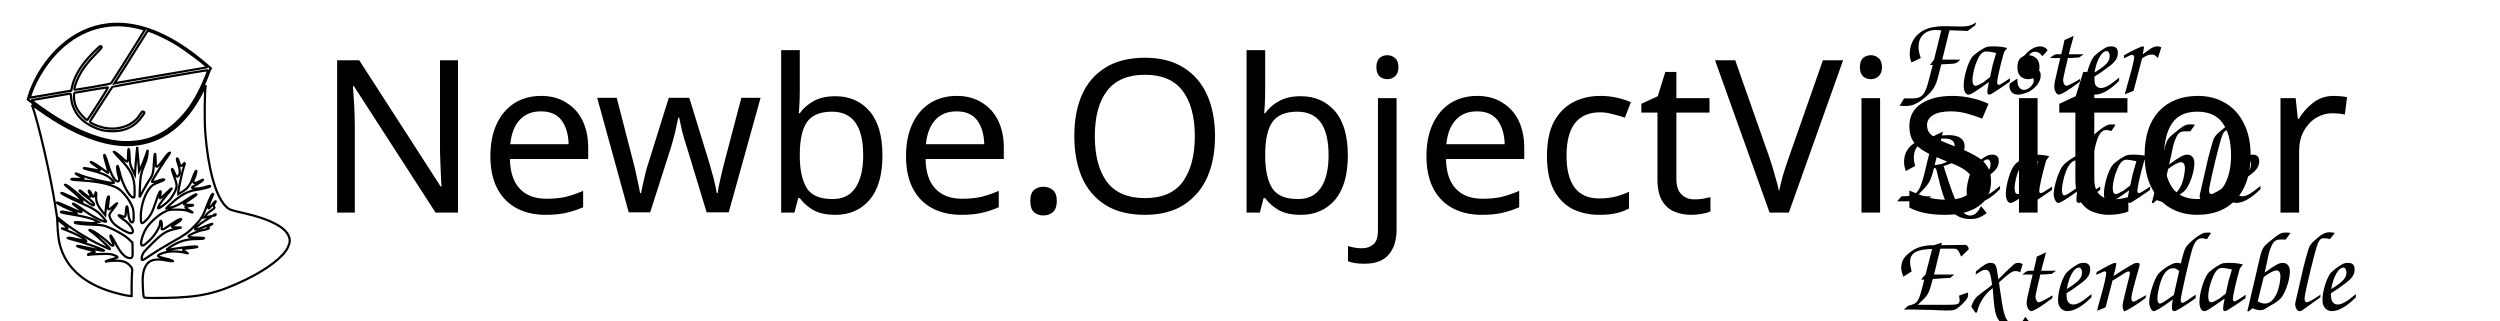
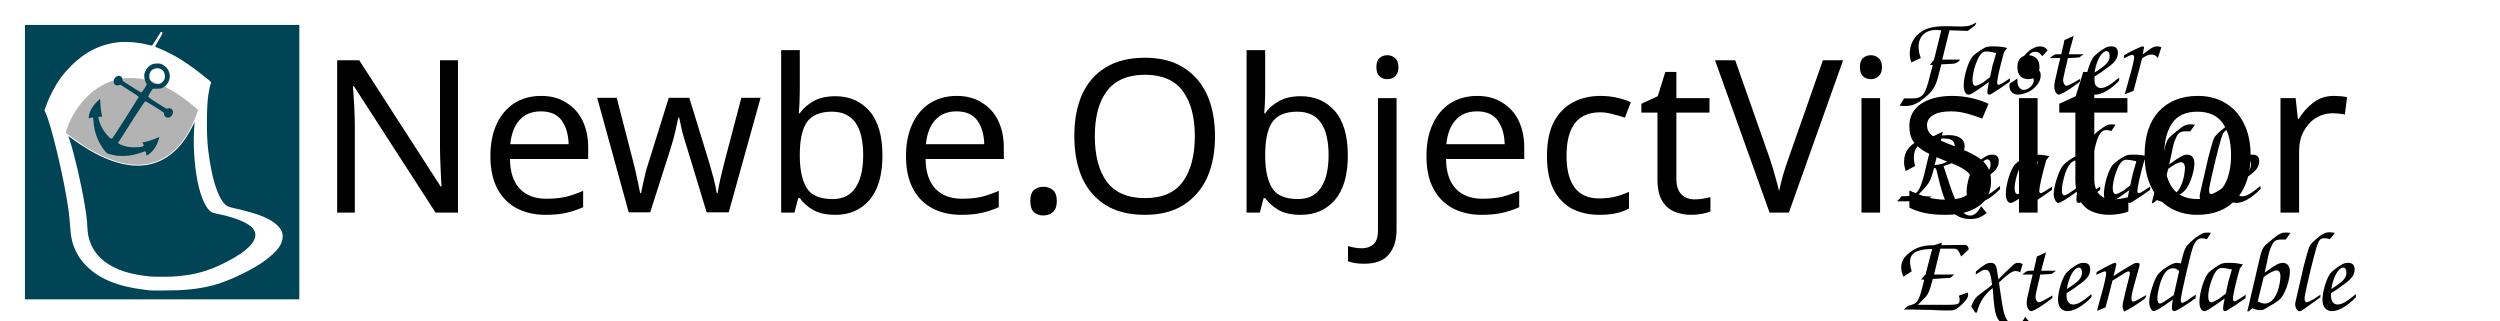
- <svg xmlns="http://www.w3.org/2000/svg" id="svg3632" version="1.1" viewBox="0 0 123.825 15.875" height="60" width="468">
+ <svg xmlns="http://www.w3.org/2000/svg" width="468" height="60" viewBox="0 0 123.825 15.875" version="1.1" id="svg3632">
  <defs id="defs3626" />
  <g id="layer1">
-     <text id="text4207" y="10.533" x="15.668" style="font-size:10.583px;line-height:1.25;font-family:'Buxton Sketch';-inkscape-font-specification:'Buxton Sketch';letter-spacing:0px;word-spacing:0px;stroke-width:0.265" xml:space="preserve">
-       <tspan style="stroke-width:0.265" y="10.533" x="15.668" id="tspan4205">Newbe.ObjectVisitor</tspan>
+     <text xml:space="preserve" style="font-size:10.583px;line-height:1.25;font-family:'Buxton Sketch';-inkscape-font-specification:'Buxton Sketch';letter-spacing:0px;word-spacing:0px;stroke-width:0.265" x="15.668" y="10.533" id="text4207">
+       <tspan id="tspan4205" x="15.668" y="10.533" style="stroke-width:0.265">Newbe.ObjectVisitor</tspan>
    </text>
-     <text id="text4219" y="4.608" x="93.746" style="font-size:5.644px;line-height:0.95;font-family:'Comic Sans MS';-inkscape-font-specification:'Comic Sans MS';letter-spacing:0px;word-spacing:0px;stroke-width:0.265" xml:space="preserve">
-       <tspan style="font-size:5.644px;stroke-width:0.265" y="4.608" x="93.746" id="tspan4217">Faster</tspan>
-       <tspan id="tspan4221" style="font-size:5.644px;stroke-width:0.265" y="9.971" x="93.746">Readable</tspan>
-       <tspan id="tspan4223" style="font-size:5.644px;stroke-width:0.265" y="15.333" x="93.746">Extendable</tspan>
+     <text xml:space="preserve" style="font-size:5.644px;line-height:0.95;font-family:'Comic Sans MS';-inkscape-font-specification:'Comic Sans MS';letter-spacing:0px;word-spacing:0px;stroke-width:0.265" x="93.746" y="4.608" id="text4219">
+       <tspan id="tspan4217" x="93.746" y="4.608" style="font-size:5.644px;stroke-width:0.265">Faster</tspan>
+       <tspan x="93.746" y="9.971" style="font-size:5.644px;stroke-width:0.265" id="tspan4221">Readable</tspan>
+       <tspan x="93.746" y="15.333" style="font-size:5.644px;stroke-width:0.265" id="tspan4223">Extendable</tspan>
    </text>
-     <path id="path4286" style="display:inline;fill:none;stroke:#000000;stroke-width:0.11px;stroke-linecap:butt;stroke-linejoin:miter;stroke-opacity:1" d="m 1.378,4.925 c 7.237,5.661 8.929,-1.445 9.053,-1.549 -5.339,-4.779 -8.501,-0.585 -9.053,1.549 z m 0.168,-0.311 c 0.261,-0.759 0.816,-1.607 1.424,-2.18 1.057,-0.995 2.34,-1.375 3.703,-1.096 0.134,0.027 0.303,0.068 0.376,0.089 l 0.132,0.039 -0.232,0.376 c -0.502,0.814 -1.407,2.241 -1.446,2.279 -0.029,0.028 -0.306,0.085 -0.914,0.188 -0.48,0.081 -0.884,0.143 -0.897,0.138 -0.044,-0.016 0.071,-0.388 0.201,-0.647 0.187,-0.374 0.428,-0.695 0.817,-1.091 0.258,-0.262 0.34,-0.361 0.324,-0.389 -0.012,-0.021 -0.038,-0.038 -0.059,-0.038 -0.054,0 -0.579,0.533 -0.78,0.791 -0.328,0.422 -0.537,0.829 -0.624,1.216 l -0.045,0.202 -0.958,0.163 c -0.527,0.09 -0.99,0.168 -1.029,0.174 l -0.07,0.011 z m 2.557,1.151 c -0.303,-0.311 -0.44,-0.618 -0.44,-0.987 0,-0.158 0.004,-0.174 0.057,-0.186 0.184,-0.041 1.588,-0.27 1.618,-0.264 0.024,0.005 -0.131,0.267 -0.465,0.786 -0.275,0.428 -0.517,0.795 -0.537,0.816 -0.032,0.033 -0.061,0.012 -0.234,-0.166 z m 1.857,1.264 c -1.228,-0.099 -2.715,-0.777 -4.256,-1.941 -0.157,-0.119 -0.159,-0.121 -0.089,-0.135 0.039,-0.008 0.45,-0.078 0.913,-0.156 0.463,-0.078 0.872,-0.148 0.908,-0.155 0.065,-0.013 0.067,-0.011 0.084,0.17 0.024,0.254 0.059,0.389 0.159,0.601 0.17,0.362 0.464,0.643 0.89,0.852 0.346,0.17 0.632,0.237 1.008,0.236 0.497,-0.002 0.896,-0.149 1.217,-0.449 0.136,-0.127 0.387,-0.467 0.361,-0.488 -0.004,-0.004 -0.032,-0.019 -0.061,-0.034 -0.047,-0.024 -0.061,-0.012 -0.138,0.115 -0.351,0.587 -1.123,0.856 -1.894,0.661 -0.246,-0.062 -0.608,-0.224 -0.608,-0.272 0,-0.015 0.055,-0.109 0.123,-0.21 0.068,-0.101 0.31,-0.477 0.539,-0.835 0.229,-0.358 0.429,-0.665 0.446,-0.683 0.025,-0.028 4.555,-0.822 4.691,-0.822 0.025,-1.13e-4 0.045,0.012 0.045,0.026 0,0.058 -0.245,0.644 -0.395,0.945 -0.327,0.654 -0.624,1.076 -1.068,1.517 -0.454,0.45 -0.89,0.724 -1.439,0.903 -0.409,0.134 -0.96,0.193 -1.435,0.155 z m -0.243,-2.975 c 0.152,-0.231 0.969,-1.527 1.238,-1.963 0.173,-0.281 0.33,-0.527 0.348,-0.547 0.029,-0.031 0.068,-0.023 0.283,0.061 0.292,0.115 0.751,0.34 1.041,0.511 0.58,0.343 1.68,1.173 1.618,1.22 -0.006,0.004 -1.01,0.178 -2.231,0.385 -1.221,0.207 -2.248,0.384 -2.283,0.392 l -0.063,0.015 z m 0.243,10.514 c -1.684,-0.394 -2.716,-1.257 -3.013,-2.518 -0.038,-0.163 -0.08,-0.497 -0.092,-0.742 l -0.022,-0.446 0.156,0.12 c 0.22,0.17 0.355,0.293 0.355,0.327 0,0.016 -0.077,0.021 -0.171,0.011 -0.161,-0.017 -0.154,-0.012 0.117,0.084 0.35,0.124 0.852,0.381 0.944,0.484 0.065,0.073 0.065,0.074 -0.006,0.053 -0.163,-0.049 -0.745,-0.168 -0.818,-0.168 -0.135,0 -0.054,0.034 0.307,0.128 0.367,0.095 1.086,0.339 1.337,0.453 0.227,0.103 0.067,0.088 -0.591,-0.057 -0.608,-0.134 -0.685,-0.146 -0.63,-0.095 0.02,0.017 0.189,0.068 0.377,0.112 0.189,0.045 0.382,0.101 0.43,0.126 0.084,0.043 0.08,0.047 -0.099,0.09 -0.102,0.025 -0.186,0.061 -0.186,0.081 0,0.021 0.027,0.025 0.063,0.01 0.035,-0.015 0.282,-0.033 0.55,-0.041 0.4,-0.012 0.519,-0.003 0.665,0.05 0.098,0.035 0.183,0.081 0.19,0.102 0.006,0.021 -0.082,0.058 -0.196,0.083 -0.114,0.025 -0.257,0.069 -0.316,0.098 l -0.108,0.053 0.126,-0.027 c 0.07,-0.015 0.264,-0.027 0.433,-0.026 0.35,9.47e-4 0.533,0.073 0.703,0.275 0.088,0.105 0.097,0.137 0.077,0.299 -0.012,0.1 -0.022,0.405 -0.022,0.678 l -3.1e-4,0.496 -0.099,-0.003 c -0.055,-0.002 -0.262,-0.041 -0.46,-0.087 z m 1.221,0.176 c -0.073,-0.016 -0.079,-0.047 -0.103,-0.462 -0.032,-0.556 -4.9e-4,-0.836 0.122,-1.077 0.172,-0.34 0.482,-0.424 1.091,-0.296 0.143,0.03 0.267,0.048 0.276,0.039 0.03,-0.03 -0.119,-0.086 -0.388,-0.146 -0.446,-0.099 -0.463,-0.145 -0.097,-0.273 0.299,-0.105 0.784,-0.099 1.181,0.015 0.059,0.017 0.041,-0.003 -0.051,-0.058 -0.225,-0.133 -0.203,-0.161 0.149,-0.191 0.383,-0.032 0.552,-0.085 0.281,-0.089 -0.159,-0.002 -1.01,0.106 -1.295,0.164 -0.156,0.032 -0.092,-0.036 0.195,-0.206 0.387,-0.23 0.722,-0.322 1.171,-0.322 0.211,0 0.385,-0.016 0.398,-0.036 0.014,-0.023 -0.093,-0.036 -0.296,-0.037 -0.325,-4.95e-4 -0.48,-0.023 -0.48,-0.07 0,-0.059 0.467,-0.258 0.715,-0.305 0.237,-0.045 0.375,-0.094 0.265,-0.094 -0.086,0 -0.038,-0.073 0.093,-0.142 0.231,-0.122 0.061,-0.082 -0.293,0.07 -0.337,0.144 -0.455,0.173 -0.455,0.112 0,-0.046 0.227,-0.239 0.446,-0.379 0.102,-0.066 0.243,-0.156 0.312,-0.2 0.07,-0.044 0.096,-0.071 0.06,-0.059 -0.036,0.012 -0.132,0.032 -0.213,0.045 l -0.146,0.023 0.086,-0.116 c 0.047,-0.064 0.135,-0.147 0.195,-0.186 0.227,-0.146 0.249,-0.172 0.201,-0.23 -0.036,-0.044 -0.03,-0.074 0.033,-0.164 0.043,-0.06 0.062,-0.11 0.043,-0.11 -0.02,0 -0.095,0.081 -0.168,0.18 -0.073,0.099 -0.149,0.18 -0.168,0.18 -0.054,0 -0.002,-0.203 0.117,-0.464 0.116,-0.254 0.117,-0.258 0.076,-0.258 -0.038,0 -0.171,0.277 -0.298,0.62 -0.17,0.46 -0.283,0.647 -0.571,0.944 -0.354,0.364 -0.476,0.452 -1.195,0.854 -0.328,0.183 -0.782,0.461 -1.01,0.617 -0.349,0.239 -0.418,0.274 -0.437,0.221 -0.027,-0.077 0.016,-0.238 0.098,-0.362 0.033,-0.051 0.249,-0.276 0.479,-0.501 0.467,-0.455 0.634,-0.555 1.099,-0.66 l 0.294,-0.067 -0.244,-0.003 c -0.134,-0.002 -0.244,-0.019 -0.244,-0.038 0,-0.019 0.053,-0.062 0.117,-0.096 0.157,-0.081 0.352,-0.231 0.352,-0.271 0,-0.058 -0.246,0.069 -0.565,0.292 -0.365,0.255 -0.427,0.27 -0.399,0.1 0.023,-0.14 -0.006,-0.314 -0.05,-0.314 -0.018,0 -0.032,0.047 -0.032,0.103 0,0.199 -0.233,0.587 -0.518,0.864 -0.307,0.298 -0.42,0.334 -0.42,0.137 0,-0.193 0.121,-0.533 0.269,-0.755 0.187,-0.282 0.581,-0.636 0.872,-0.783 0.235,-0.119 0.261,-0.124 0.626,-0.122 0.273,0.002 0.427,0.02 0.543,0.066 0.284,0.111 0.313,0.104 0.095,-0.021 -0.117,-0.067 -0.214,-0.137 -0.217,-0.157 -0.002,-0.019 0.082,-0.046 0.187,-0.058 0.284,-0.035 0.271,-0.067 -0.028,-0.067 -0.316,0 -0.311,-0.015 0.108,-0.29 0.158,-0.104 0.287,-0.203 0.287,-0.221 0,-0.044 -0.181,0.052 -0.487,0.258 -0.34,0.229 -0.575,0.344 -0.805,0.392 -0.105,0.022 -0.199,0.041 -0.208,0.041 -0.01,0 0.101,-0.108 0.245,-0.241 0.447,-0.411 0.84,-0.626 1.238,-0.678 0.27,-0.035 0.664,-0.131 0.687,-0.168 0.028,-0.045 -0.03,-0.04 -0.209,0.019 -0.405,0.133 -0.894,0.095 -0.584,-0.046 0.146,-0.066 0.448,-0.271 0.448,-0.304 0,-0.016 -0.07,0.012 -0.157,0.063 -0.279,0.163 -0.403,0.109 -0.282,-0.123 0.04,-0.077 0.083,-0.202 0.095,-0.278 0.021,-0.129 0.018,-0.134 -0.033,-0.07 -0.03,0.038 -0.097,0.195 -0.149,0.35 -0.107,0.32 -0.26,0.512 -0.531,0.665 l -0.171,0.097 v -0.084 c 0,-0.134 0.218,-1.116 0.289,-1.304 0.036,-0.094 0.058,-0.171 0.049,-0.171 -0.01,0 -0.053,0.043 -0.099,0.096 -0.103,0.119 -0.146,0.095 -0.198,-0.111 -0.022,-0.088 -0.057,-0.171 -0.077,-0.183 -0.055,-0.034 -0.043,0.058 0.038,0.292 0.093,0.269 0.099,0.465 0.016,0.557 -0.083,0.091 -0.112,0.069 -0.222,-0.175 -0.134,-0.295 -0.146,-0.166 -0.016,0.17 0.17,0.441 0.176,0.537 0.049,0.805 -0.059,0.125 -0.174,0.302 -0.255,0.393 -0.157,0.176 -0.534,0.456 -0.569,0.421 -0.04,-0.04 0.127,-0.302 0.396,-0.623 0.15,-0.179 0.273,-0.34 0.273,-0.358 4.4e-4,-0.018 -0.119,0.083 -0.266,0.226 -0.147,0.142 -0.284,0.259 -0.304,0.259 -0.025,0 -0.026,-0.039 -0.004,-0.117 0.018,-0.064 0.033,-0.15 0.032,-0.189 -0.002,-0.142 -0.099,0.047 -0.237,0.465 -0.177,0.535 -0.275,0.721 -0.492,0.932 -0.232,0.226 -0.264,0.199 -0.258,-0.219 0.008,-0.513 0.201,-1.096 0.467,-1.407 0.092,-0.108 0.191,-0.17 0.385,-0.243 0.144,-0.054 0.277,-0.112 0.296,-0.129 0.054,-0.049 -0.102,-0.037 -0.237,0.019 -0.177,0.073 -0.356,0.106 -0.356,0.066 0,-0.05 0.371,-0.661 0.629,-1.036 0.304,-0.442 0.298,-0.431 0.206,-0.381 -0.042,0.023 -0.168,0.171 -0.278,0.329 -0.194,0.277 -0.305,0.382 -0.353,0.334 -0.012,-0.013 -0.024,-0.146 -0.025,-0.296 -0.004,-0.477 -0.056,-0.444 -0.081,0.053 -0.027,0.544 -0.058,0.673 -0.208,0.881 -0.061,0.084 -0.2,0.318 -0.308,0.519 l -0.198,0.367 0.016,-0.487 c 0.018,-0.527 0.064,-0.753 0.246,-1.166 0.07,-0.16 0.117,-0.335 0.127,-0.473 l 0.016,-0.219 -0.121,0.343 c -0.067,0.189 -0.163,0.424 -0.214,0.523 l -0.093,0.18 -0.021,-0.27 c -0.012,-0.149 -0.033,-0.417 -0.047,-0.595 l -0.026,-0.325 -0.028,0.289 c -0.016,0.159 -0.041,0.467 -0.058,0.686 l -0.029,0.397 -0.124,-0.253 c -0.115,-0.234 -0.125,-0.283 -0.137,-0.663 -0.016,-0.46 -0.076,-0.487 -0.077,-0.034 -3.2e-4,0.162 -0.018,0.288 -0.04,0.302 -0.022,0.014 -0.123,-0.056 -0.226,-0.155 -0.189,-0.182 -0.39,-0.335 -0.442,-0.335 -0.016,0 0.118,0.15 0.296,0.334 0.568,0.585 0.736,0.942 0.736,1.565 0,0.37 -0.002,0.38 -0.079,0.368 -0.178,-0.026 -0.519,-0.652 -0.645,-1.184 -0.045,-0.189 -0.095,-0.358 -0.112,-0.377 -0.051,-0.057 -0.034,0.245 0.023,0.435 0.069,0.229 0.068,0.3 -0.006,0.329 -0.128,0.049 -0.35,-0.334 -0.5,-0.864 -0.104,-0.368 -0.223,-0.602 -0.179,-0.352 0.012,0.069 0.052,0.224 0.089,0.343 0.085,0.275 0.121,0.451 0.09,0.451 -0.014,0 -0.116,-0.071 -0.228,-0.157 -0.26,-0.2 -0.559,-0.384 -0.623,-0.384 -0.027,0 0.058,0.073 0.191,0.161 0.399,0.267 0.369,0.306 -0.154,0.199 -0.202,-0.041 -0.375,-0.067 -0.385,-0.057 -0.01,0.01 0.029,0.029 0.086,0.043 0.814,0.194 1.115,0.319 1.316,0.548 0.06,0.068 0.103,0.131 0.095,0.139 -0.064,0.064 -1.349,-0.235 -1.695,-0.395 -0.265,-0.123 -0.273,-0.072 -0.01,0.058 0.109,0.054 0.199,0.113 0.199,0.132 0,0.021 -0.119,0.026 -0.307,0.013 -0.194,-0.014 -0.307,-0.008 -0.307,0.014 0,0.021 0.195,0.046 0.46,0.06 0.825,0.042 1.441,0.17 1.826,0.378 0.214,0.115 0.525,0.479 0.683,0.798 0.094,0.191 0.116,0.281 0.123,0.505 0.01,0.313 -0.008,0.399 -0.08,0.399 -0.087,0 -0.171,-0.223 -0.193,-0.515 -0.027,-0.354 -0.09,-0.381 -0.104,-0.045 -0.006,0.138 -0.029,0.263 -0.052,0.277 -0.023,0.014 -0.088,0.001 -0.145,-0.028 -0.057,-0.03 -0.129,-0.049 -0.159,-0.042 -0.033,0.007 0.051,0.085 0.208,0.192 0.421,0.288 0.631,0.669 0.386,0.697 -0.107,0.012 -0.516,-0.205 -0.772,-0.412 -0.166,-0.133 -0.318,-0.414 -0.283,-0.523 0.012,-0.039 0.102,-0.17 0.2,-0.292 0.098,-0.122 0.178,-0.237 0.178,-0.255 0,-0.019 -0.092,0.05 -0.204,0.153 -0.254,0.232 -0.29,0.2 -0.226,-0.2 0.024,-0.149 0.035,-0.28 0.023,-0.291 -0.049,-0.049 -0.11,0.173 -0.146,0.529 l -0.038,0.387 -0.139,-0.167 c -0.236,-0.284 -0.328,-0.511 -0.31,-0.763 0.008,-0.119 0.01,-0.216 0.004,-0.216 -0.006,0 -0.035,0.057 -0.064,0.126 -0.066,0.159 -0.112,0.16 -0.164,0.003 -0.042,-0.128 -0.145,-0.248 -0.145,-0.168 0,0.023 0.026,0.081 0.057,0.129 0.061,0.093 0.044,0.163 -0.04,0.163 -0.028,0 -0.133,-0.073 -0.234,-0.162 -0.101,-0.089 -0.201,-0.162 -0.223,-0.162 -0.065,0 0.079,0.14 0.321,0.313 0.275,0.196 0.427,0.367 0.374,0.42 -0.049,0.049 -0.322,-0.14 -0.725,-0.503 -0.308,-0.277 -0.673,-0.544 -0.703,-0.514 -0.01,0.009 0.093,0.1 0.226,0.202 0.133,0.102 0.348,0.294 0.477,0.426 0.279,0.286 0.256,0.285 -0.395,-0.024 -0.247,-0.117 -0.465,-0.208 -0.485,-0.201 -0.06,0.02 0.335,0.229 0.897,0.474 0.684,0.299 0.884,0.422 1.123,0.693 0.107,0.122 0.195,0.232 0.195,0.244 0,0.105 -0.62,-0.196 -1.065,-0.517 -0.369,-0.266 -0.555,-0.38 -0.58,-0.354 -0.008,0.008 0.092,0.091 0.221,0.184 0.225,0.162 0.28,0.27 0.112,0.219 -0.043,-0.013 -0.311,-0.129 -0.595,-0.257 -0.285,-0.128 -0.526,-0.225 -0.536,-0.215 -0.032,0.032 0.25,0.192 0.552,0.313 0.161,0.065 0.331,0.147 0.379,0.184 0.08,0.062 0.081,0.066 0.014,0.067 -0.04,4.42e-4 -0.199,-0.024 -0.355,-0.053 -0.327,-0.063 -0.385,-0.066 -0.385,-0.023 0,0.017 0.231,0.067 0.514,0.11 0.593,0.091 0.979,0.187 1.194,0.299 l 0.151,0.078 -0.144,0.036 c -0.098,0.024 -0.281,0.022 -0.574,-0.007 -0.392,-0.039 -0.497,-0.036 -0.449,0.012 0.037,0.037 0.534,0.09 0.847,0.09 0.181,3.93e-4 0.416,0.017 0.523,0.036 0.295,0.053 1.057,0.45 1.286,0.671 l 0.19,0.182 0.008,0.251 c 0.016,0.512 0.002,0.544 -0.201,0.506 -0.201,-0.038 -0.411,-0.275 -0.651,-0.736 -0.123,-0.237 -0.226,-0.394 -0.244,-0.376 -0.018,0.018 0.006,0.114 0.059,0.227 0.05,0.108 0.091,0.216 0.091,0.241 5.9e-4,0.076 -0.09,0.051 -0.183,-0.05 -0.149,-0.163 -0.611,-0.517 -0.794,-0.61 -0.259,-0.131 -0.295,-0.108 -0.069,0.045 0.209,0.141 0.914,0.805 0.885,0.833 -0.01,0.009 -0.281,-0.113 -0.605,-0.272 -0.602,-0.296 -1.379,-0.787 -1.797,-1.136 l -0.235,-0.196 -0.083,-0.538 c -0.229,-1.492 -0.86,-4.225 -1.146,-4.973 -0.012,-0.033 0.158,0.07 0.379,0.228 1.677,1.2 3.282,1.805 4.562,1.719 1.474,-0.099 2.636,-0.971 3.479,-2.61 0.11,-0.213 0.188,-0.347 0.175,-0.297 -0.052,0.191 -0.066,1.691 -0.022,2.277 0.136,1.801 0.514,3.165 1.016,3.669 0.167,0.167 0.208,0.183 0.953,0.352 1.172,0.266 1.939,0.651 2.144,1.076 0.099,0.204 0.095,0.36 -0.016,0.597 -0.22,0.473 -0.997,1.074 -2.056,1.592 -1.418,0.694 -2.303,0.896 -4.024,0.92 -0.506,0.007 -0.955,0.005 -0.998,-0.004 z m 3.488,-4.091 c 0.047,-0.03 0.046,-0.035 -0.008,-0.036 -0.034,-2.87e-4 -0.071,0.016 -0.083,0.036 -0.028,0.046 0.02,0.046 0.09,0 z" />
+     <path id="path4286" d="M 3.26,6.576 C 8.501,10.676 9.727,5.529 9.817,5.454 5.95,1.992 3.659,5.03 3.26,6.576 Z" style="display:inline;fill:#b3b3b3;stroke:#000000;stroke-width:0.08px;stroke-linecap:butt;stroke-linejoin:miter;stroke-opacity:0.012" />
+     <path id="path190" style="display:inline;fill:#004455;stroke-width:0.018" d="M 5.802,7.713 C 5.654,7.691 5.525,7.664 5.419,7.633 5.31,7.601 5.29,7.587 5.204,7.485 4.872,7.089 4.666,6.562 4.633,6.024 4.621,5.818 4.604,5.79 4.513,5.826 c -0.131,0.053 -0.127,0.055 -0.114,-0.058 0.027,-0.233 0.167,-0.489 0.387,-0.711 0.082,-0.083 0.156,-0.151 0.164,-0.151 0.008,0 0.02,0.12 0.025,0.266 0.006,0.159 0.026,0.335 0.048,0.438 0.02,0.094 0.037,0.173 0.037,0.174 1.27e-4,0.001 -0.035,-0.002 -0.077,-0.006 -0.121,-0.014 -0.131,0.012 -0.076,0.201 0.08,0.277 0.227,0.53 0.437,0.752 0.134,0.142 0.176,0.163 0.223,0.114 0.052,-0.053 1.3,-2.011 1.3,-2.039 0,-0.027 -0.096,-0.094 -0.582,-0.404 l -0.32,-0.204 -0.086,0.022 c -0.15,0.038 -0.251,-0.039 -0.247,-0.189 0.003,-0.142 0.104,-0.257 0.24,-0.276 0.095,-0.013 0.178,0.06 0.197,0.175 l 0.013,0.081 0.442,0.285 c 0.243,0.157 0.456,0.285 0.472,0.285 0.033,6.421e-4 0.268,-0.352 0.268,-0.402 0,-0.016 -0.016,-0.056 -0.035,-0.089 -0.057,-0.097 -0.096,-0.278 -0.083,-0.385 0.026,-0.211 0.174,-0.415 0.368,-0.509 0.088,-0.043 0.125,-0.05 0.265,-0.05 0.142,-5.216e-4 0.176,0.006 0.265,0.05 0.136,0.067 0.244,0.177 0.31,0.319 0.144,0.306 0.007,0.68 -0.304,0.833 -0.079,0.039 -0.116,0.045 -0.289,0.046 l -0.198,0.001 -0.114,0.179 c -0.063,0.099 -0.112,0.195 -0.109,0.214 0.007,0.048 0.895,0.613 0.934,0.596 0.016,-0.007 0.063,-0.016 0.105,-0.021 0.217,-0.022 0.259,0.305 0.055,0.429 -0.134,0.082 -0.303,0.009 -0.303,-0.131 0,-0.036 -0.013,-0.073 -0.032,-0.09 -0.08,-0.071 -0.864,-0.556 -0.897,-0.556 -0.03,2.231e-4 -0.152,0.179 -0.589,0.862 -0.303,0.474 -0.599,0.938 -0.658,1.031 l -0.107,0.169 0.036,0.036 c 0.042,0.042 0.287,0.128 0.458,0.162 0.15,0.029 0.559,0.027 0.676,-0.005 0.106,-0.028 0.124,-0.074 0.065,-0.157 l -0.037,-0.052 0.176,-0.04 c 0.172,-0.04 0.482,-0.147 0.599,-0.207 0.033,-0.017 0.063,-0.027 0.068,-0.022 0.005,0.005 -0.017,0.085 -0.048,0.177 -0.095,0.286 -0.247,0.504 -0.458,0.66 -0.058,0.043 -0.113,0.078 -0.121,0.078 -0.008,0 -0.018,-0.042 -0.021,-0.093 -0.008,-0.133 -0.032,-0.141 -0.201,-0.073 -0.156,0.063 -0.448,0.139 -0.636,0.166 -0.12,0.017 -0.509,0.021 -0.605,0.007 z m 2.141,-3.58 c 0.088,-0.04 0.178,-0.139 0.208,-0.229 0.034,-0.104 0.015,-0.263 -0.041,-0.349 -0.203,-0.307 -0.688,-0.187 -0.714,0.178 -0.009,0.128 0.018,0.218 0.093,0.303 0.11,0.125 0.303,0.166 0.454,0.097 z m -0.431,9.566 c -0.437,-0.029 -0.999,-0.133 -1.367,-0.254 -0.832,-0.274 -1.398,-0.748 -1.654,-1.387 -0.107,-0.268 -0.147,-0.468 -0.165,-0.82 -0.017,-0.352 -0.045,-0.59 -0.13,-1.097 -0.181,-1.085 -0.524,-2.554 -0.756,-3.235 -0.03,-0.09 -0.055,-0.165 -0.055,-0.168 0,-0.003 0.065,0.044 0.144,0.104 0.211,0.16 0.662,0.458 0.926,0.611 1.523,0.883 2.816,0.99 3.831,0.318 0.494,-0.327 0.88,-0.792 1.236,-1.49 l 0.122,-0.24 -0.011,0.111 c -0.083,0.832 -0.02,1.975 0.157,2.856 0.158,0.784 0.436,1.378 0.706,1.508 0.043,0.021 0.166,0.055 0.272,0.076 0.695,0.139 1.275,0.346 1.578,0.562 0.139,0.099 0.203,0.172 0.261,0.296 0.198,0.424 -0.308,0.975 -1.406,1.532 -0.892,0.453 -1.53,0.631 -2.546,0.711 -0.217,0.017 -0.921,0.021 -1.147,0.006 z M 1.236,8.032 V 1.236 h 6.795 6.795 V 8.032 14.827 H 8.032 1.236 Z m 7.571,6.343 c 0.808,-0.03 1.534,-0.154 2.141,-0.365 0.679,-0.236 1.573,-0.68 2.082,-1.035 0.322,-0.224 0.626,-0.501 0.769,-0.701 0.2,-0.279 0.256,-0.584 0.152,-0.818 -0.123,-0.275 -0.43,-0.519 -0.912,-0.724 -0.342,-0.145 -0.768,-0.268 -1.515,-0.437 C 11.291,10.243 11.195,10.19 11.082,10.053 10.742,9.641 10.482,8.768 10.321,7.5 10.27,7.097 10.249,6.683 10.249,6.099 c -1.6e-5,-0.596 0.024,-1.111 0.064,-1.371 0.039,-0.258 0.106,-0.561 0.129,-0.584 0.04,-0.04 0.016,-0.089 -0.084,-0.165 C 10.302,3.937 10.155,3.82 10.031,3.718 9.607,3.371 9.119,3.032 8.693,2.79 8.48,2.668 8.067,2.467 7.924,2.415 7.796,2.368 7.685,2.314 7.685,2.299 c 0,-0.007 0.064,-0.12 0.143,-0.252 0.18,-0.302 0.23,-0.4 0.218,-0.431 -0.013,-0.035 -0.073,-0.05 -0.09,-0.023 -0.008,0.012 -0.104,0.167 -0.213,0.344 -0.172,0.277 -0.204,0.322 -0.238,0.32 -0.021,-8.829e-4 -0.126,-0.024 -0.232,-0.052 -0.412,-0.107 -0.969,-0.154 -1.362,-0.117 -0.916,0.087 -1.715,0.484 -2.419,1.203 -0.381,0.388 -0.646,0.755 -0.894,1.235 -0.157,0.304 -0.22,0.448 -0.322,0.734 l -0.074,0.209 0.055,0.117 c 0.294,0.625 0.934,3.336 1.138,4.827 0.035,0.254 0.074,0.663 0.09,0.942 0.024,0.418 0.113,0.766 0.28,1.099 0.147,0.292 0.267,0.462 0.493,0.695 0.64,0.66 1.568,1.043 2.911,1.202 0.12,0.014 0.232,0.028 0.25,0.031 0.08,0.013 0.981,0.008 1.388,-0.007 z" />
  </g>
</svg>
